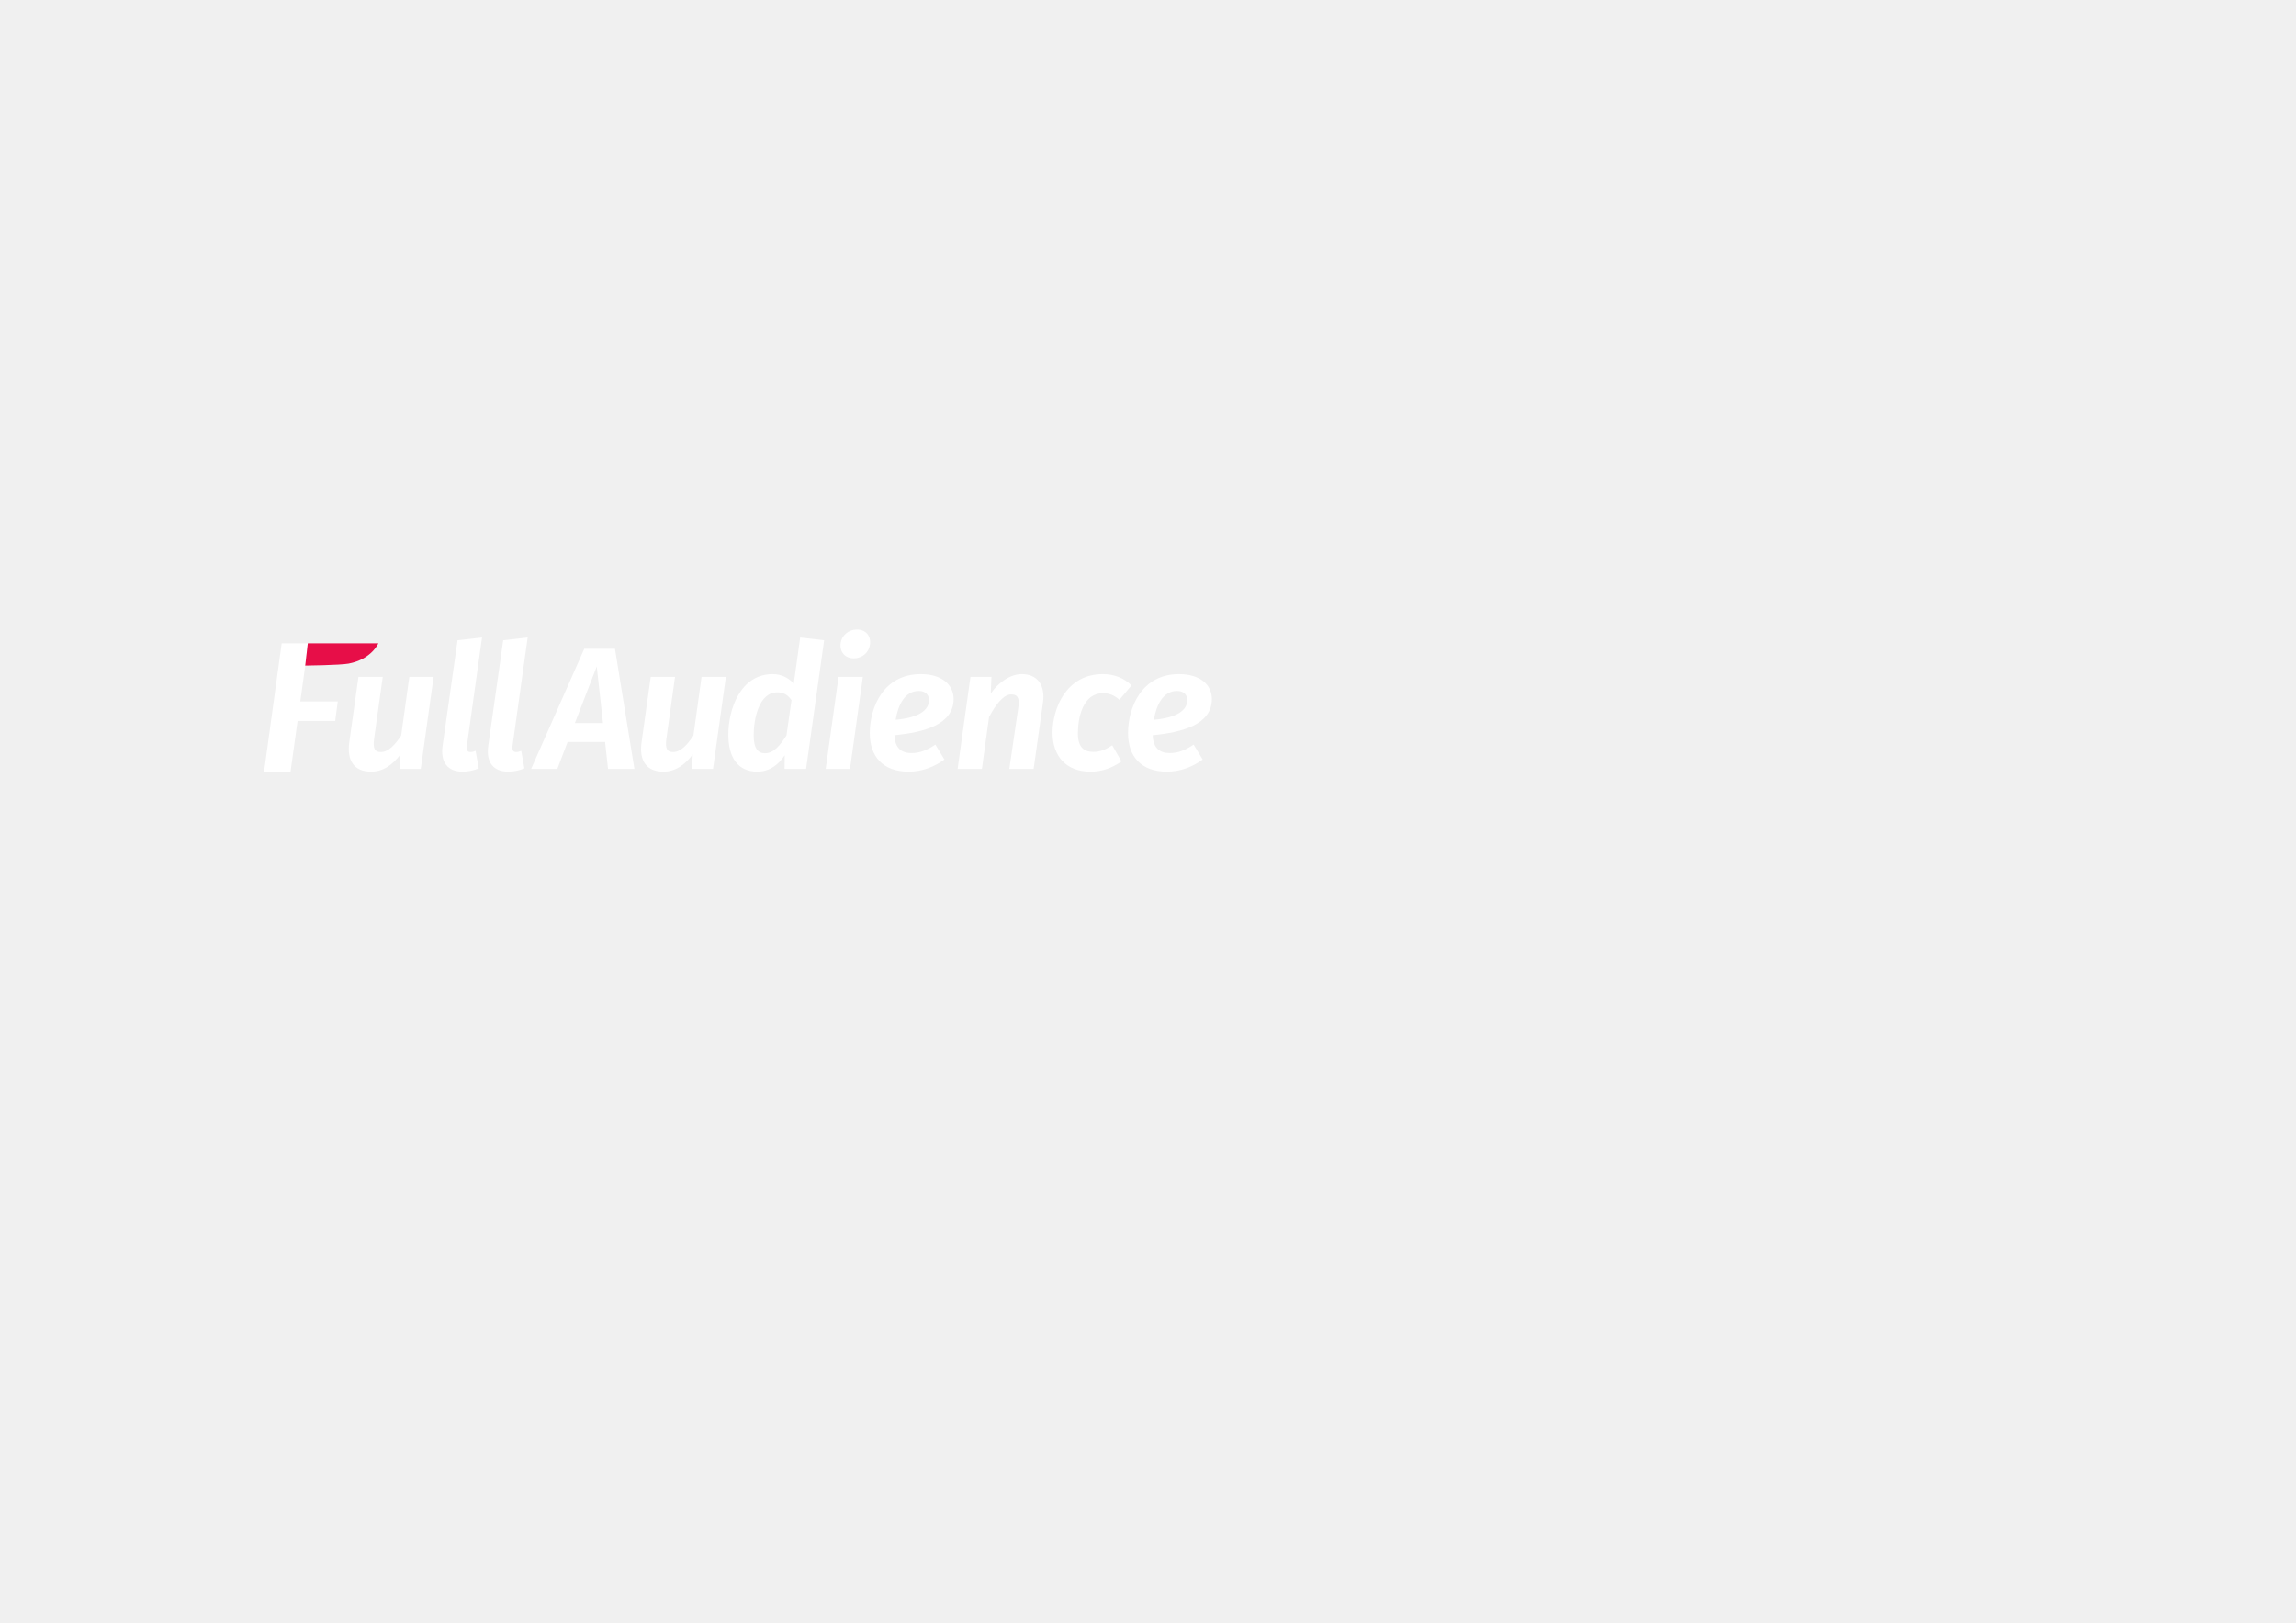
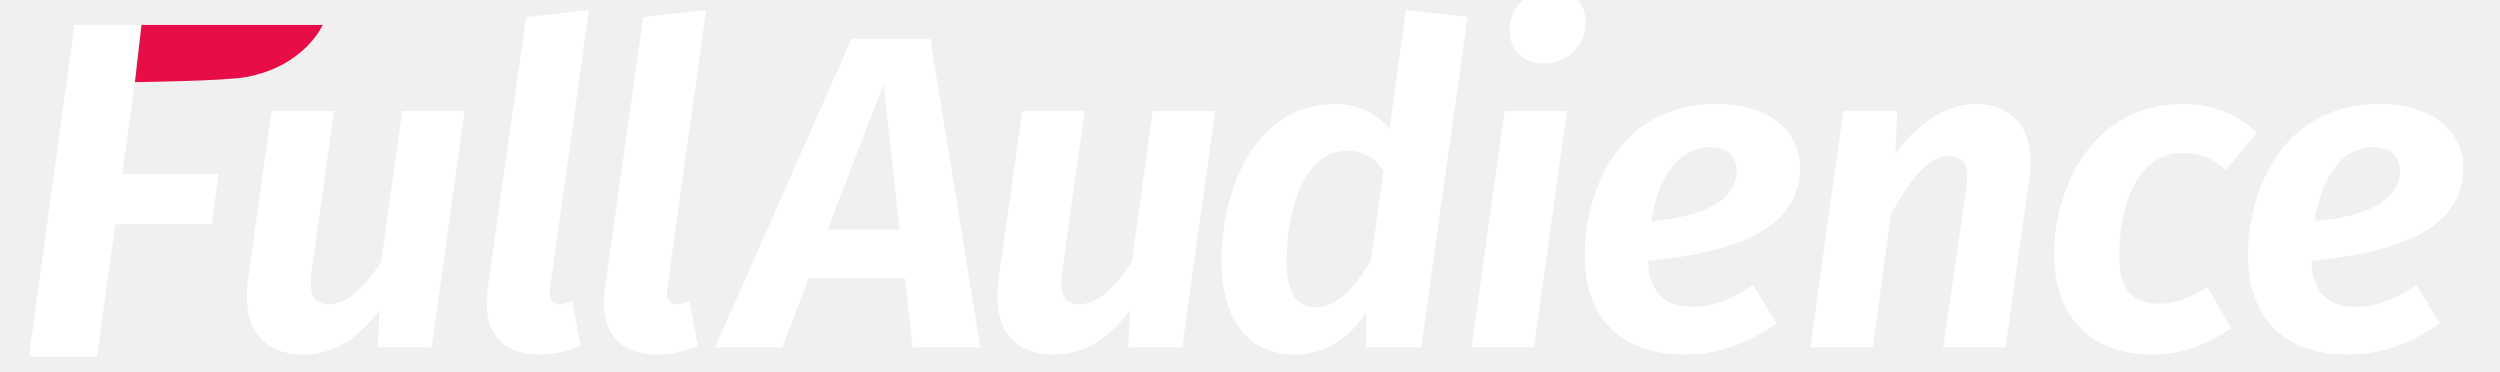
- <svg xmlns="http://www.w3.org/2000/svg" version="1.1" x="0px" y="0px" width="842px" height="595px" viewBox="-96.378 -230.826 842 595" enable-background="new -96.378 -230.826 842 595" xml:space="preserve">
+ <svg xmlns="http://www.w3.org/2000/svg" version="1.1" x="0px" y="0px" width="357px" height="53px" viewBox="-4.13 1.507 357 53" enable-background="new -4.13 1.507 357 53" xml:space="preserve">
  <defs>
</defs>
-   <path fill="#FFFFFF" d="M57.923,51.112h-7.702l0.255-5.283c-2.928,3.819-6.365,6.301-10.757,6.301c-6.302,0-8.911-4.138-8.02-10.693  l3.373-24.06h8.912l-3.183,22.787c-0.509,3.692,0.445,4.774,2.482,4.774c2.864,0,5.347-2.865,7.447-6.047l2.992-21.514h8.911  L57.923,51.112z" />
-   <path fill="#FFFFFF" d="M74.853,42.519c-0.254,1.783,0.255,2.419,1.337,2.419c0.573,0,1.209-0.191,1.846-0.446l1.146,6.429  c-1.782,0.764-3.883,1.209-5.919,1.209c-5.347,0-8.211-3.31-7.32-9.547l5.474-38.637l8.975-1.019L74.853,42.519z" />
-   <path fill="#FFFFFF" d="M91.593,42.519c-0.254,1.783,0.254,2.419,1.337,2.419c0.573,0,1.209-0.191,1.846-0.446l1.146,6.429  c-1.782,0.764-3.882,1.209-5.919,1.209c-5.346,0-8.211-3.31-7.32-9.547l5.474-38.637l8.975-1.019L91.593,42.519z" />
-   <path fill="#FFFFFF" d="M136.275,51.112H126.6l-1.082-9.866H111.77l-3.755,9.866h-9.611L117.88,7.065h11.267L136.275,51.112z   M124.754,34.308l-2.292-20.75l-8.02,20.75H124.754z" />
-   <path fill="#FFFFFF" d="M165.109,51.112h-7.702l0.254-5.283c-2.928,3.819-6.365,6.301-10.757,6.301  c-6.302,0-8.912-4.138-8.021-10.693l3.374-24.06h8.911l-3.183,22.787c-0.509,3.692,0.445,4.774,2.482,4.774  c2.864,0,5.347-2.865,7.447-6.047l2.991-21.514h8.912L165.109,51.112z" />
-   <path fill="#FFFFFF" d="M205.854,3.946l-6.62,47.166h-7.893l0.063-5.028c-2.164,3.374-5.538,6.047-10.057,6.047  c-7.129,0-10.63-5.219-10.63-13.558c0-9.102,4.265-22.214,16.294-22.214c3.31,0,5.919,1.464,7.702,3.501l2.355-16.932L205.854,3.946  z M180.011,38.764c0,4.965,1.655,6.62,4.201,6.62c3.119,0,5.538-2.928,7.829-6.556l1.847-12.921  c-1.337-1.909-2.865-2.864-5.22-2.864C181.921,23.042,180.011,32.844,180.011,38.764z" />
-   <polygon fill="#FFFFFF" points="215.337,51.112 206.425,51.112 211.135,17.377 220.047,17.377 " />
-   <path fill="#FFFFFF" d="M222.656,5.538c-0.382,2.864-2.801,5.029-5.919,5.029c-3.31,0-5.22-2.419-4.837-5.538  C212.281,2.164,214.764,0,217.882,0C221.192,0,223.102,2.419,222.656,5.538z" />
-   <path fill="#FFFFFF" d="M253.336,25.46c0,9.42-10.82,12.221-21.705,13.303c0.19,4.901,2.737,6.556,6.301,6.556  c2.928,0,5.602-1.019,8.72-3.119l3.31,5.474c-3.691,2.673-8.083,4.456-13.112,4.456c-9.484,0-14.258-5.602-14.258-14.13  c0-9.23,4.838-21.642,18.713-21.642C249.262,16.358,253.336,20.496,253.336,25.46z M244.298,25.906c0-1.527-0.828-3.373-3.755-3.373  c-5.22,0-7.638,5.41-8.466,10.566C240.796,32.334,244.298,29.471,244.298,25.906z" />
-   <path fill="#FFFFFF" d="M286.115,26.733l-3.437,24.378h-8.911l3.31-22.596c0.573-3.946-0.7-4.71-2.673-4.71  c-2.673,0-5.601,3.564-8.083,8.338l-2.61,18.968h-8.912l4.711-33.735h7.701l-0.254,6.11c2.928-4.265,7.32-7.129,11.394-7.129  C283.952,16.358,287.007,20.305,286.115,26.733z" />
-   <path fill="#FFFFFF" d="M318.577,20.496l-4.455,5.283c-1.911-1.719-3.756-2.418-6.047-2.418c-7.256,0-9.166,8.784-9.166,14.767  c0,5.029,2.228,6.748,5.665,6.748c2.546,0,4.456-0.828,6.938-2.419l3.373,5.92c-3.373,2.355-7.065,3.755-11.33,3.755  c-8.848,0-13.94-5.538-13.94-14.385c0-8.784,5.028-21.387,18.395-21.387C312.211,16.358,315.777,17.758,318.577,20.496z" />
-   <path fill="#FFFFFF" d="M348.046,25.46c0,9.42-10.819,12.221-21.704,13.303c0.19,4.901,2.737,6.556,6.302,6.556  c2.928,0,5.602-1.019,8.72-3.119l3.31,5.474c-3.691,2.673-8.083,4.456-13.111,4.456c-9.484,0-14.258-5.602-14.258-14.13  c0-9.23,4.837-21.642,18.713-21.642C343.973,16.358,348.046,20.496,348.046,25.46z M339.009,25.906c0-1.527-0.828-3.373-3.756-3.373  c-5.22,0-7.639,5.41-8.466,10.566C335.507,32.334,339.009,29.471,339.009,25.906z" />
-   <text transform="matrix(1 0 0 1 0 73.8389)" display="none" font-family="'FiraSans-Light'" font-size="10">KINODATENANALYSE MIT PRÄZISION.</text>
-   <polygon fill="#FFFFFF" points="16.497,5.065 6.918,5.065 0.419,52.43 10.134,52.43 12.747,33.536 26.549,33.536 27.487,26.367   13.752,26.367 15.561,13.234 15.556,13.247 " />
-   <path fill="#E70E48" d="M16.497,5.065l-0.941,8.181l0.005-0.012c0,0,12.805-0.146,15.895-0.727  c8.417-1.583,10.917-7.442,10.917-7.442H16.497z" />
+   <path fill="#FFFFFF" d="M57.504,51.112h-7.702l0.255-5.283c-2.928,3.819-6.365,6.301-10.757,6.301c-6.302,0-8.911-4.138-8.02-10.693  l3.373-24.06h8.912l-3.183,22.787c-0.509,3.692,0.445,4.774,2.482,4.774c2.864,0,5.347-2.865,7.447-6.047l2.992-21.514h8.911  L57.504,51.112z" />
+   <path fill="#FFFFFF" d="M74.434,42.519c-0.254,1.783,0.255,2.419,1.337,2.419c0.573,0,1.209-0.191,1.846-0.446l1.146,6.429  c-1.782,0.764-3.883,1.209-5.919,1.209c-5.347,0-8.211-3.31-7.32-9.547l5.474-38.637l8.975-1.019L74.434,42.519z" />
+   <path fill="#FFFFFF" d="M91.174,42.519c-0.254,1.783,0.254,2.419,1.337,2.419c0.573,0,1.209-0.191,1.846-0.446l1.146,6.429  c-1.782,0.764-3.882,1.209-5.919,1.209c-5.346,0-8.211-3.31-7.32-9.547l5.474-38.637l8.975-1.019L91.174,42.519z" />
+   <path fill="#FFFFFF" d="M135.856,51.112h-9.675l-1.082-9.866h-13.749l-3.755,9.866h-9.611l19.477-44.046h11.267L135.856,51.112z   M124.335,34.308l-2.292-20.75l-8.02,20.75H124.335z" />
+   <path fill="#FFFFFF" d="M164.69,51.112h-7.702l0.254-5.283c-2.928,3.819-6.365,6.301-10.757,6.301  c-6.302,0-8.912-4.138-8.021-10.693l3.374-24.06h8.911l-3.183,22.787c-0.509,3.692,0.445,4.774,2.482,4.774  c2.864,0,5.347-2.865,7.447-6.047l2.991-21.514h8.912L164.69,51.112z" />
+   <path fill="#FFFFFF" d="M205.435,3.946l-6.62,47.166h-7.893l0.063-5.028c-2.164,3.374-5.538,6.047-10.057,6.047  c-7.129,0-10.63-5.219-10.63-13.558c0-9.102,4.265-22.214,16.294-22.214c3.31,0,5.919,1.464,7.702,3.501l2.355-16.932L205.435,3.946  z M179.592,38.764c0,4.965,1.655,6.62,4.201,6.62c3.119,0,5.538-2.928,7.829-6.556l1.847-12.921  c-1.337-1.909-2.865-2.864-5.22-2.864C181.502,23.042,179.592,32.844,179.592,38.764z" />
+   <polygon fill="#FFFFFF" points="214.918,51.112 206.006,51.112 210.716,17.377 219.628,17.377 " />
+   <path fill="#FFFFFF" d="M222.237,5.538c-0.382,2.864-2.801,5.029-5.919,5.029c-3.31,0-5.22-2.419-4.837-5.538  C211.862,2.164,214.345,0,217.463,0C220.773,0,222.683,2.419,222.237,5.538z" />
+   <path fill="#FFFFFF" d="M252.917,25.46c0,9.42-10.82,12.221-21.705,13.303c0.19,4.901,2.737,6.556,6.301,6.556  c2.928,0,5.602-1.019,8.72-3.119l3.31,5.474c-3.691,2.673-8.083,4.456-13.112,4.456c-9.484,0-14.258-5.602-14.258-14.13  c0-9.23,4.838-21.642,18.713-21.642C248.843,16.358,252.917,20.496,252.917,25.46z M243.879,25.906c0-1.527-0.828-3.373-3.755-3.373  c-5.22,0-7.638,5.41-8.466,10.566C240.377,32.334,243.879,29.471,243.879,25.906z" />
+   <path fill="#FFFFFF" d="M285.696,26.733l-3.437,24.378h-8.911l3.31-22.596c0.573-3.946-0.7-4.71-2.673-4.71  c-2.673,0-5.601,3.564-8.083,8.338l-2.61,18.968h-8.912l4.711-33.735h7.701l-0.254,6.11c2.928-4.265,7.32-7.129,11.394-7.129  C283.533,16.358,286.588,20.305,285.696,26.733z" />
+   <path fill="#FFFFFF" d="M318.158,20.496l-4.455,5.283c-1.911-1.719-3.756-2.418-6.047-2.418c-7.256,0-9.166,8.784-9.166,14.767  c0,5.029,2.228,6.748,5.665,6.748c2.546,0,4.456-0.828,6.938-2.419l3.373,5.92c-3.373,2.355-7.065,3.755-11.33,3.755  c-8.848,0-13.94-5.538-13.94-14.385c0-8.784,5.028-21.387,18.395-21.387C311.792,16.358,315.358,17.758,318.158,20.496z" />
+   <path fill="#FFFFFF" d="M347.627,25.46c0,9.42-10.819,12.221-21.704,13.303c0.19,4.901,2.737,6.556,6.302,6.556  c2.928,0,5.602-1.019,8.72-3.119l3.31,5.474c-3.691,2.673-8.083,4.456-13.111,4.456c-9.484,0-14.258-5.602-14.258-14.13  c0-9.23,4.837-21.642,18.713-21.642C343.554,16.358,347.627,20.496,347.627,25.46z M338.59,25.906c0-1.527-0.828-3.373-3.756-3.373  c-5.22,0-7.639,5.41-8.466,10.566C335.088,32.334,338.59,29.471,338.59,25.906z" />
+   <polygon fill="#FFFFFF" points="16.078,5.065 6.499,5.065 0,52.43 9.715,52.43 12.328,33.536 26.13,33.536 27.068,26.367   13.333,26.367 15.142,13.234 15.137,13.247 " />
+   <path fill="#E70E48" d="M16.078,5.065l-0.941,8.181l0.005-0.012c0,0,12.805-0.146,15.895-0.727  c8.417-1.583,10.917-7.442,10.917-7.442H16.078z" />
</svg>
